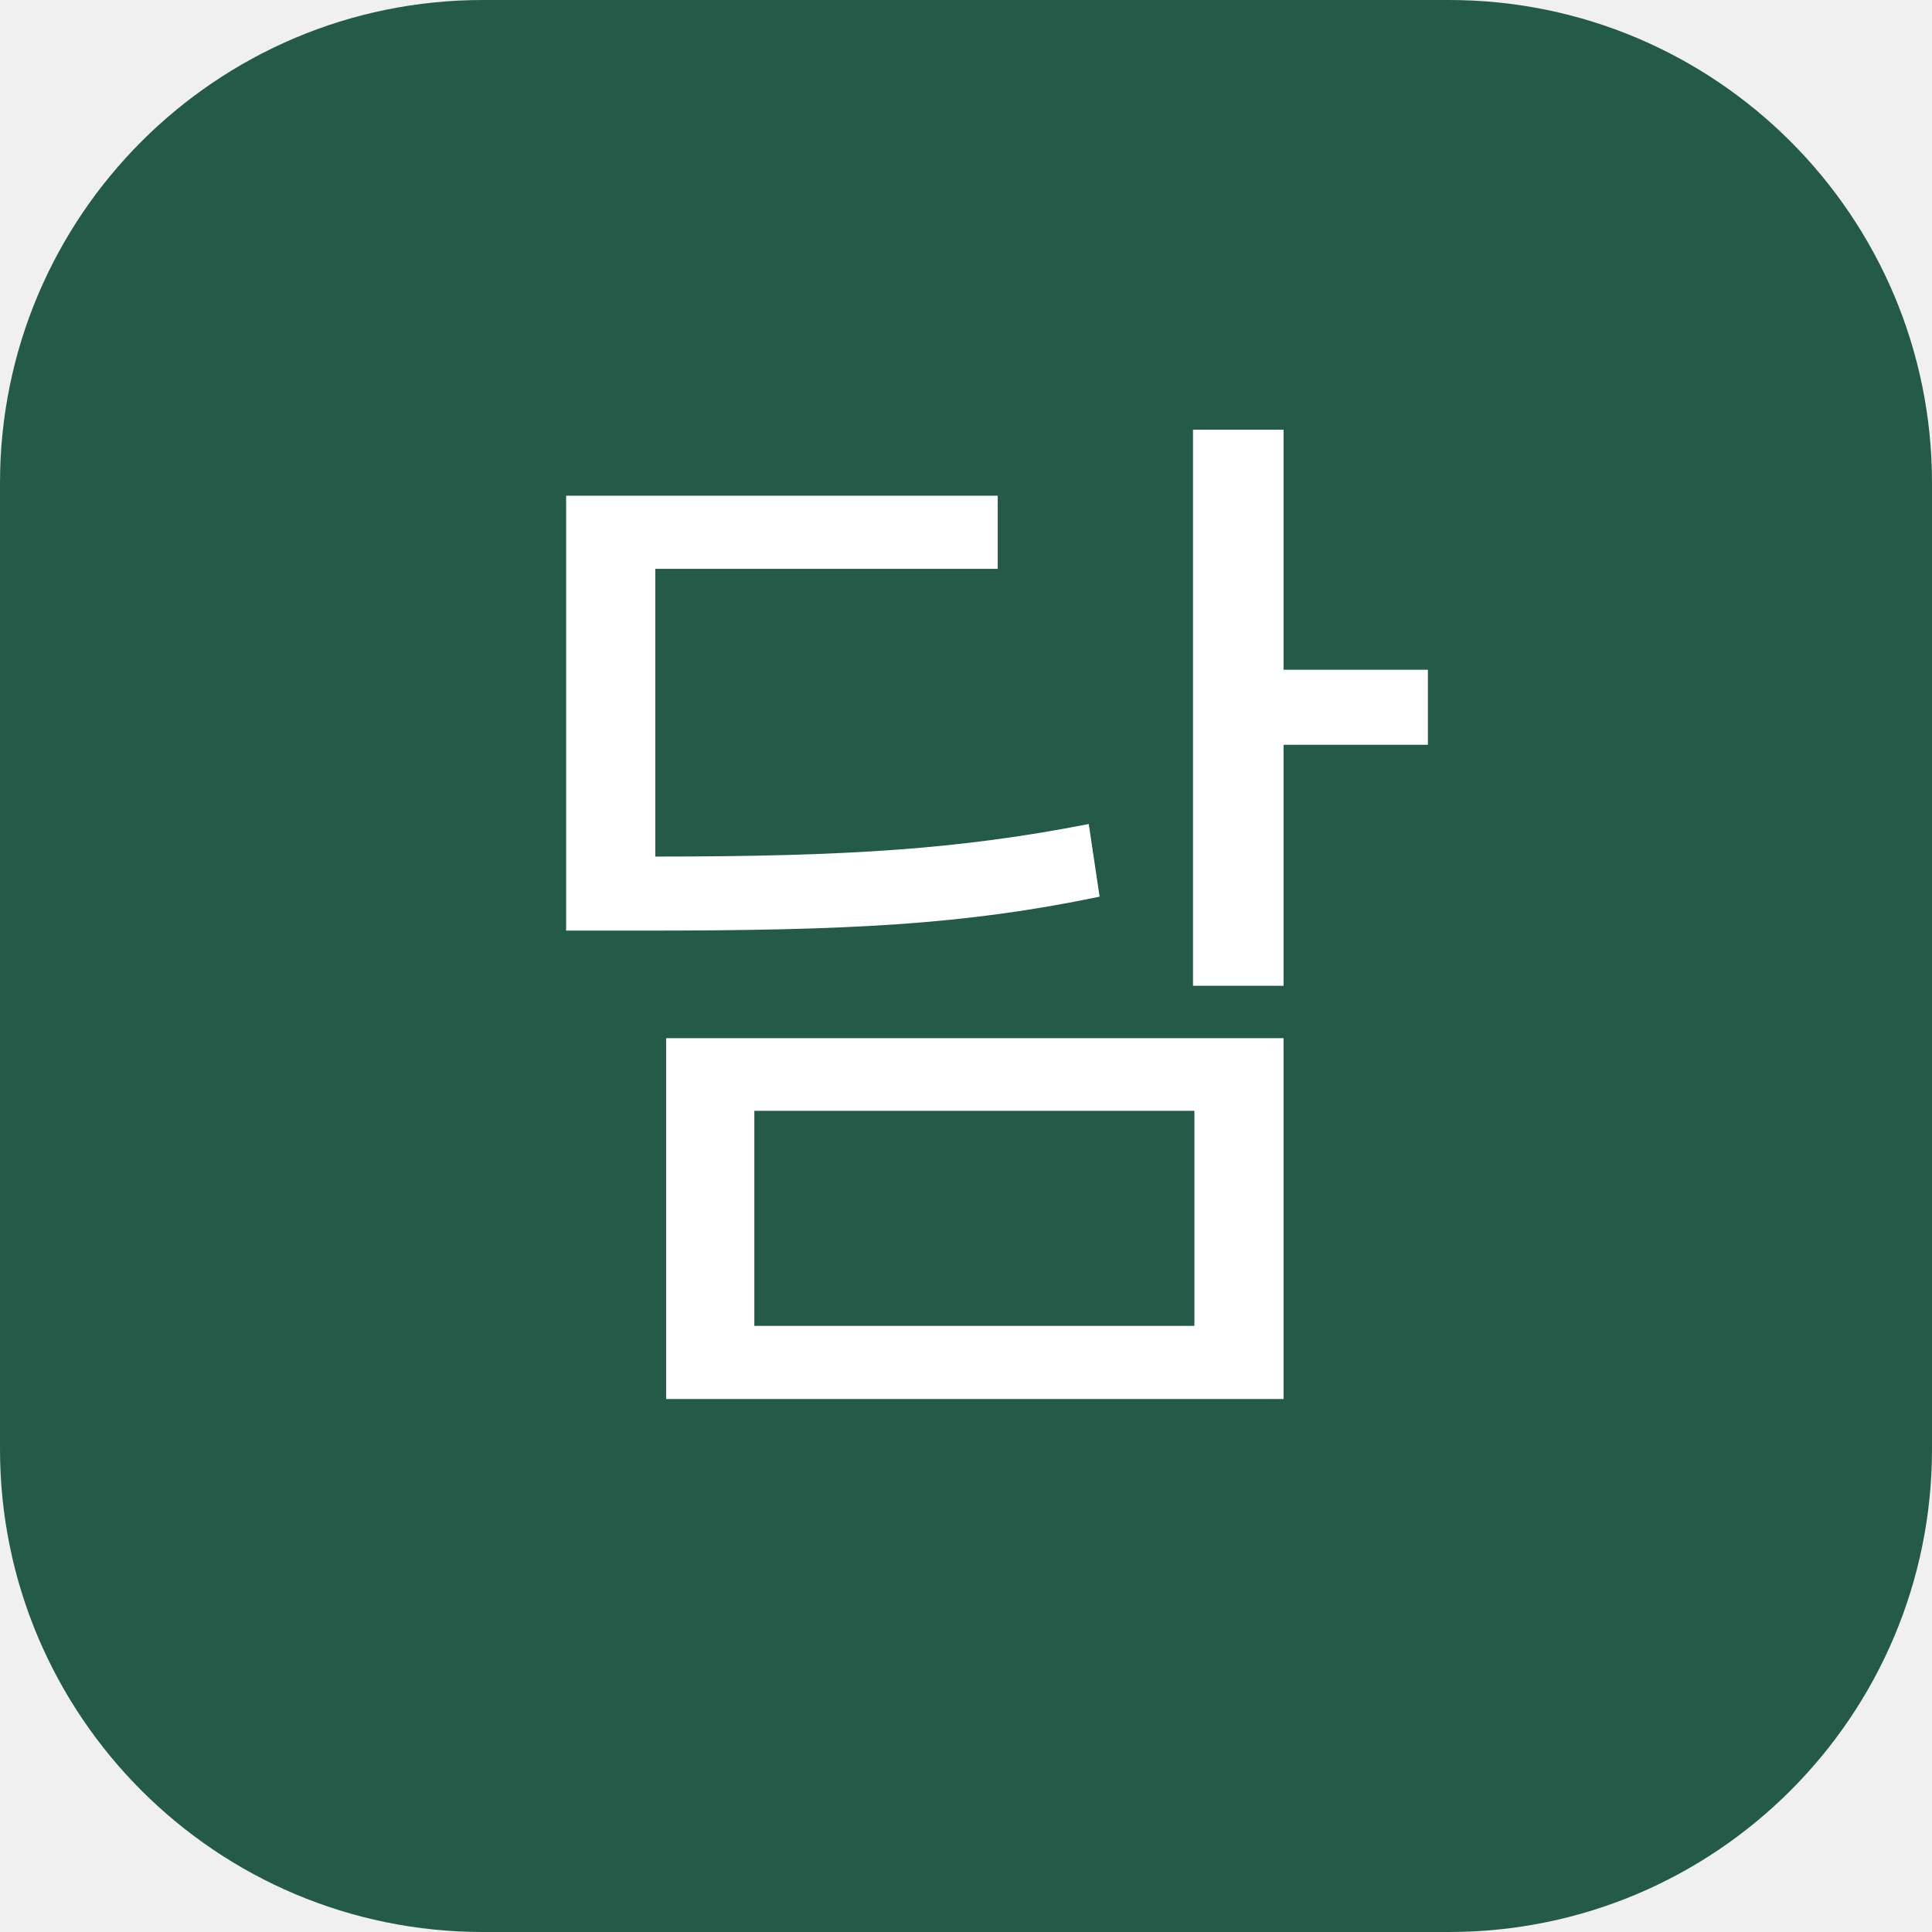
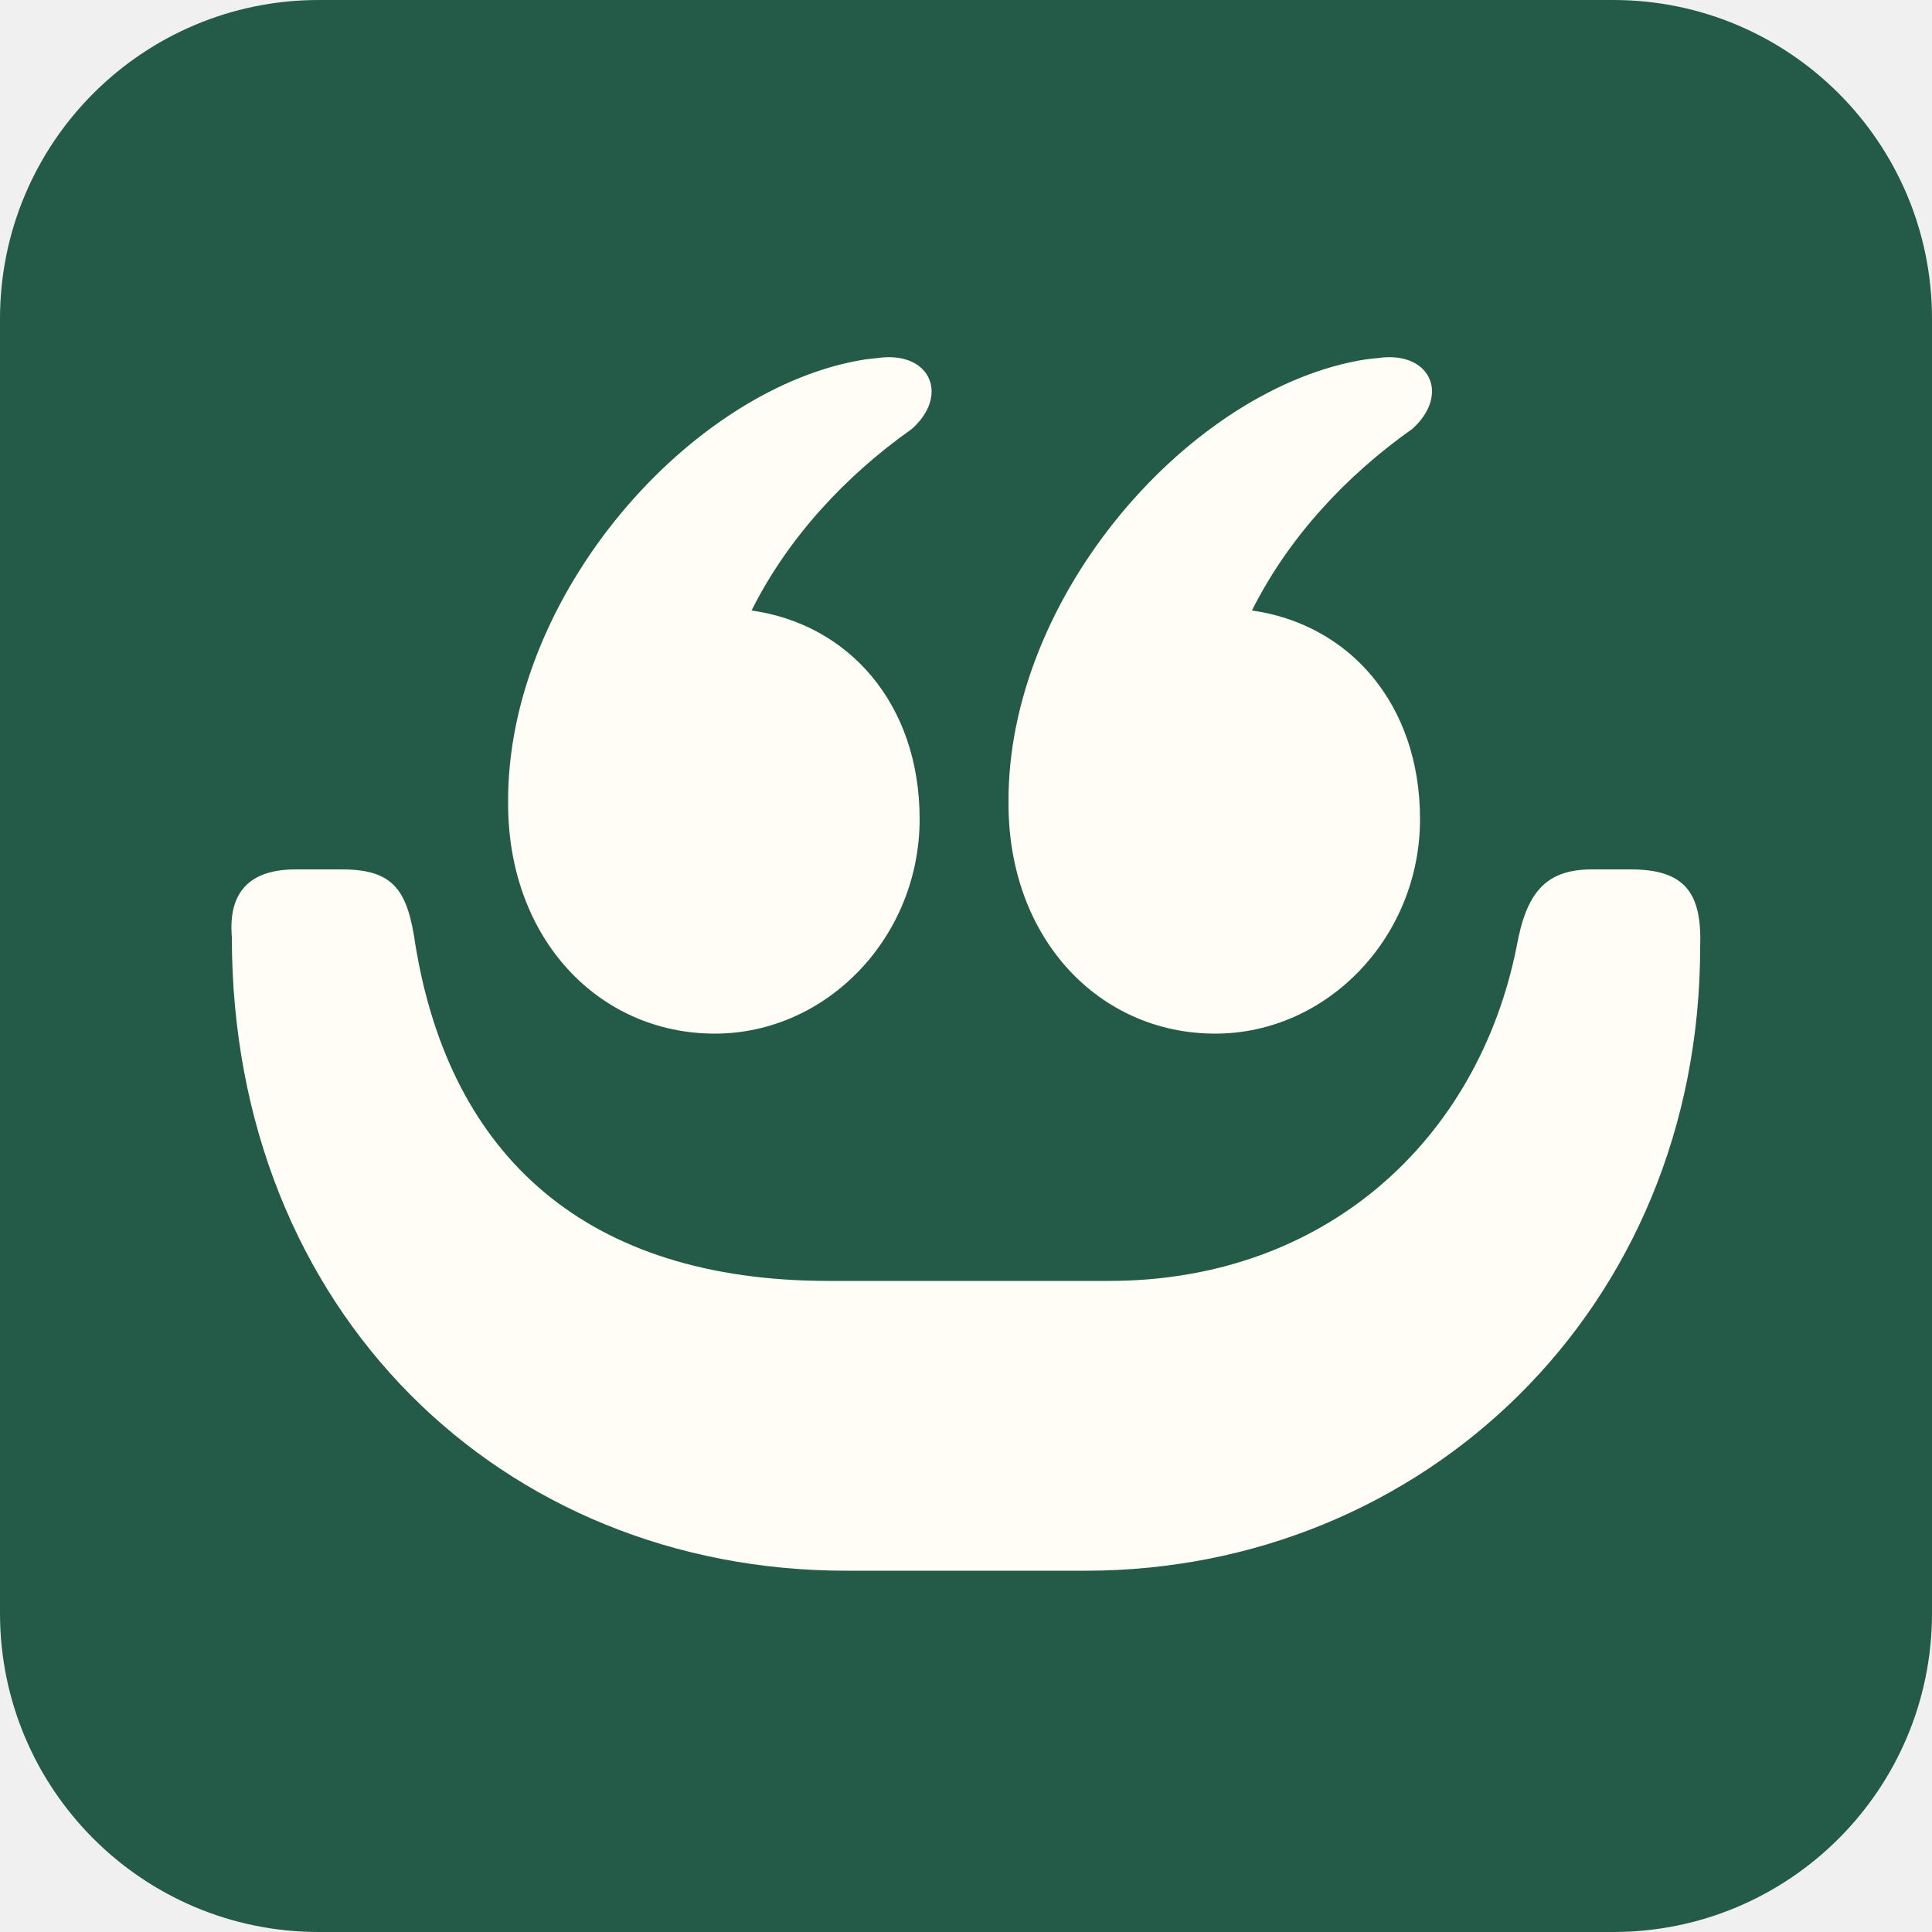
- <svg xmlns="http://www.w3.org/2000/svg" viewBox="0 0 64 64">
-   <rect width="64" height="64" rx="16" fill="#245b48" />
-   <text x="32" y="44" text-anchor="middle" fill="white" font-family="Arial, sans-serif" font-size="36">담</text>
+ <svg xmlns="http://www.w3.org/2000/svg" viewBox="0 0 1000 1000">
+   <rect width="1000" height="1000" rx="165" fill="#245B48" />
+   <g fill="#FFFDF5">
+     <path transform="translate(-12 0)" d="M469 185C494 183 503 205 484 222C450 246 420 278 401 316C451 323 488 364 488 424C488 485 440 535 382 535C322 535 275 486 275 416C274 308 370 200 460 186Z" />
+     <path transform="translate(12 0)" d="M704 185C729 183 738 205 719 222C685 246 655 278 636 316C686 323 723 364 723 424C723 485 675 535 617 535C557 535 510 486 510 416C509 308 605 200 695 186Z" />
+     <path d="M120 485C118 461 130 450 153 450H177C204 450 211 461 215 489C233 599 304 663 429 663H574C686 663 765 590 785 490C790 462 800 450 824 450H844C872 450 881 462 880 490C880 678 736 813 562 813H438C260 813 120 679 120 485Z" />
+   </g>
</svg>
